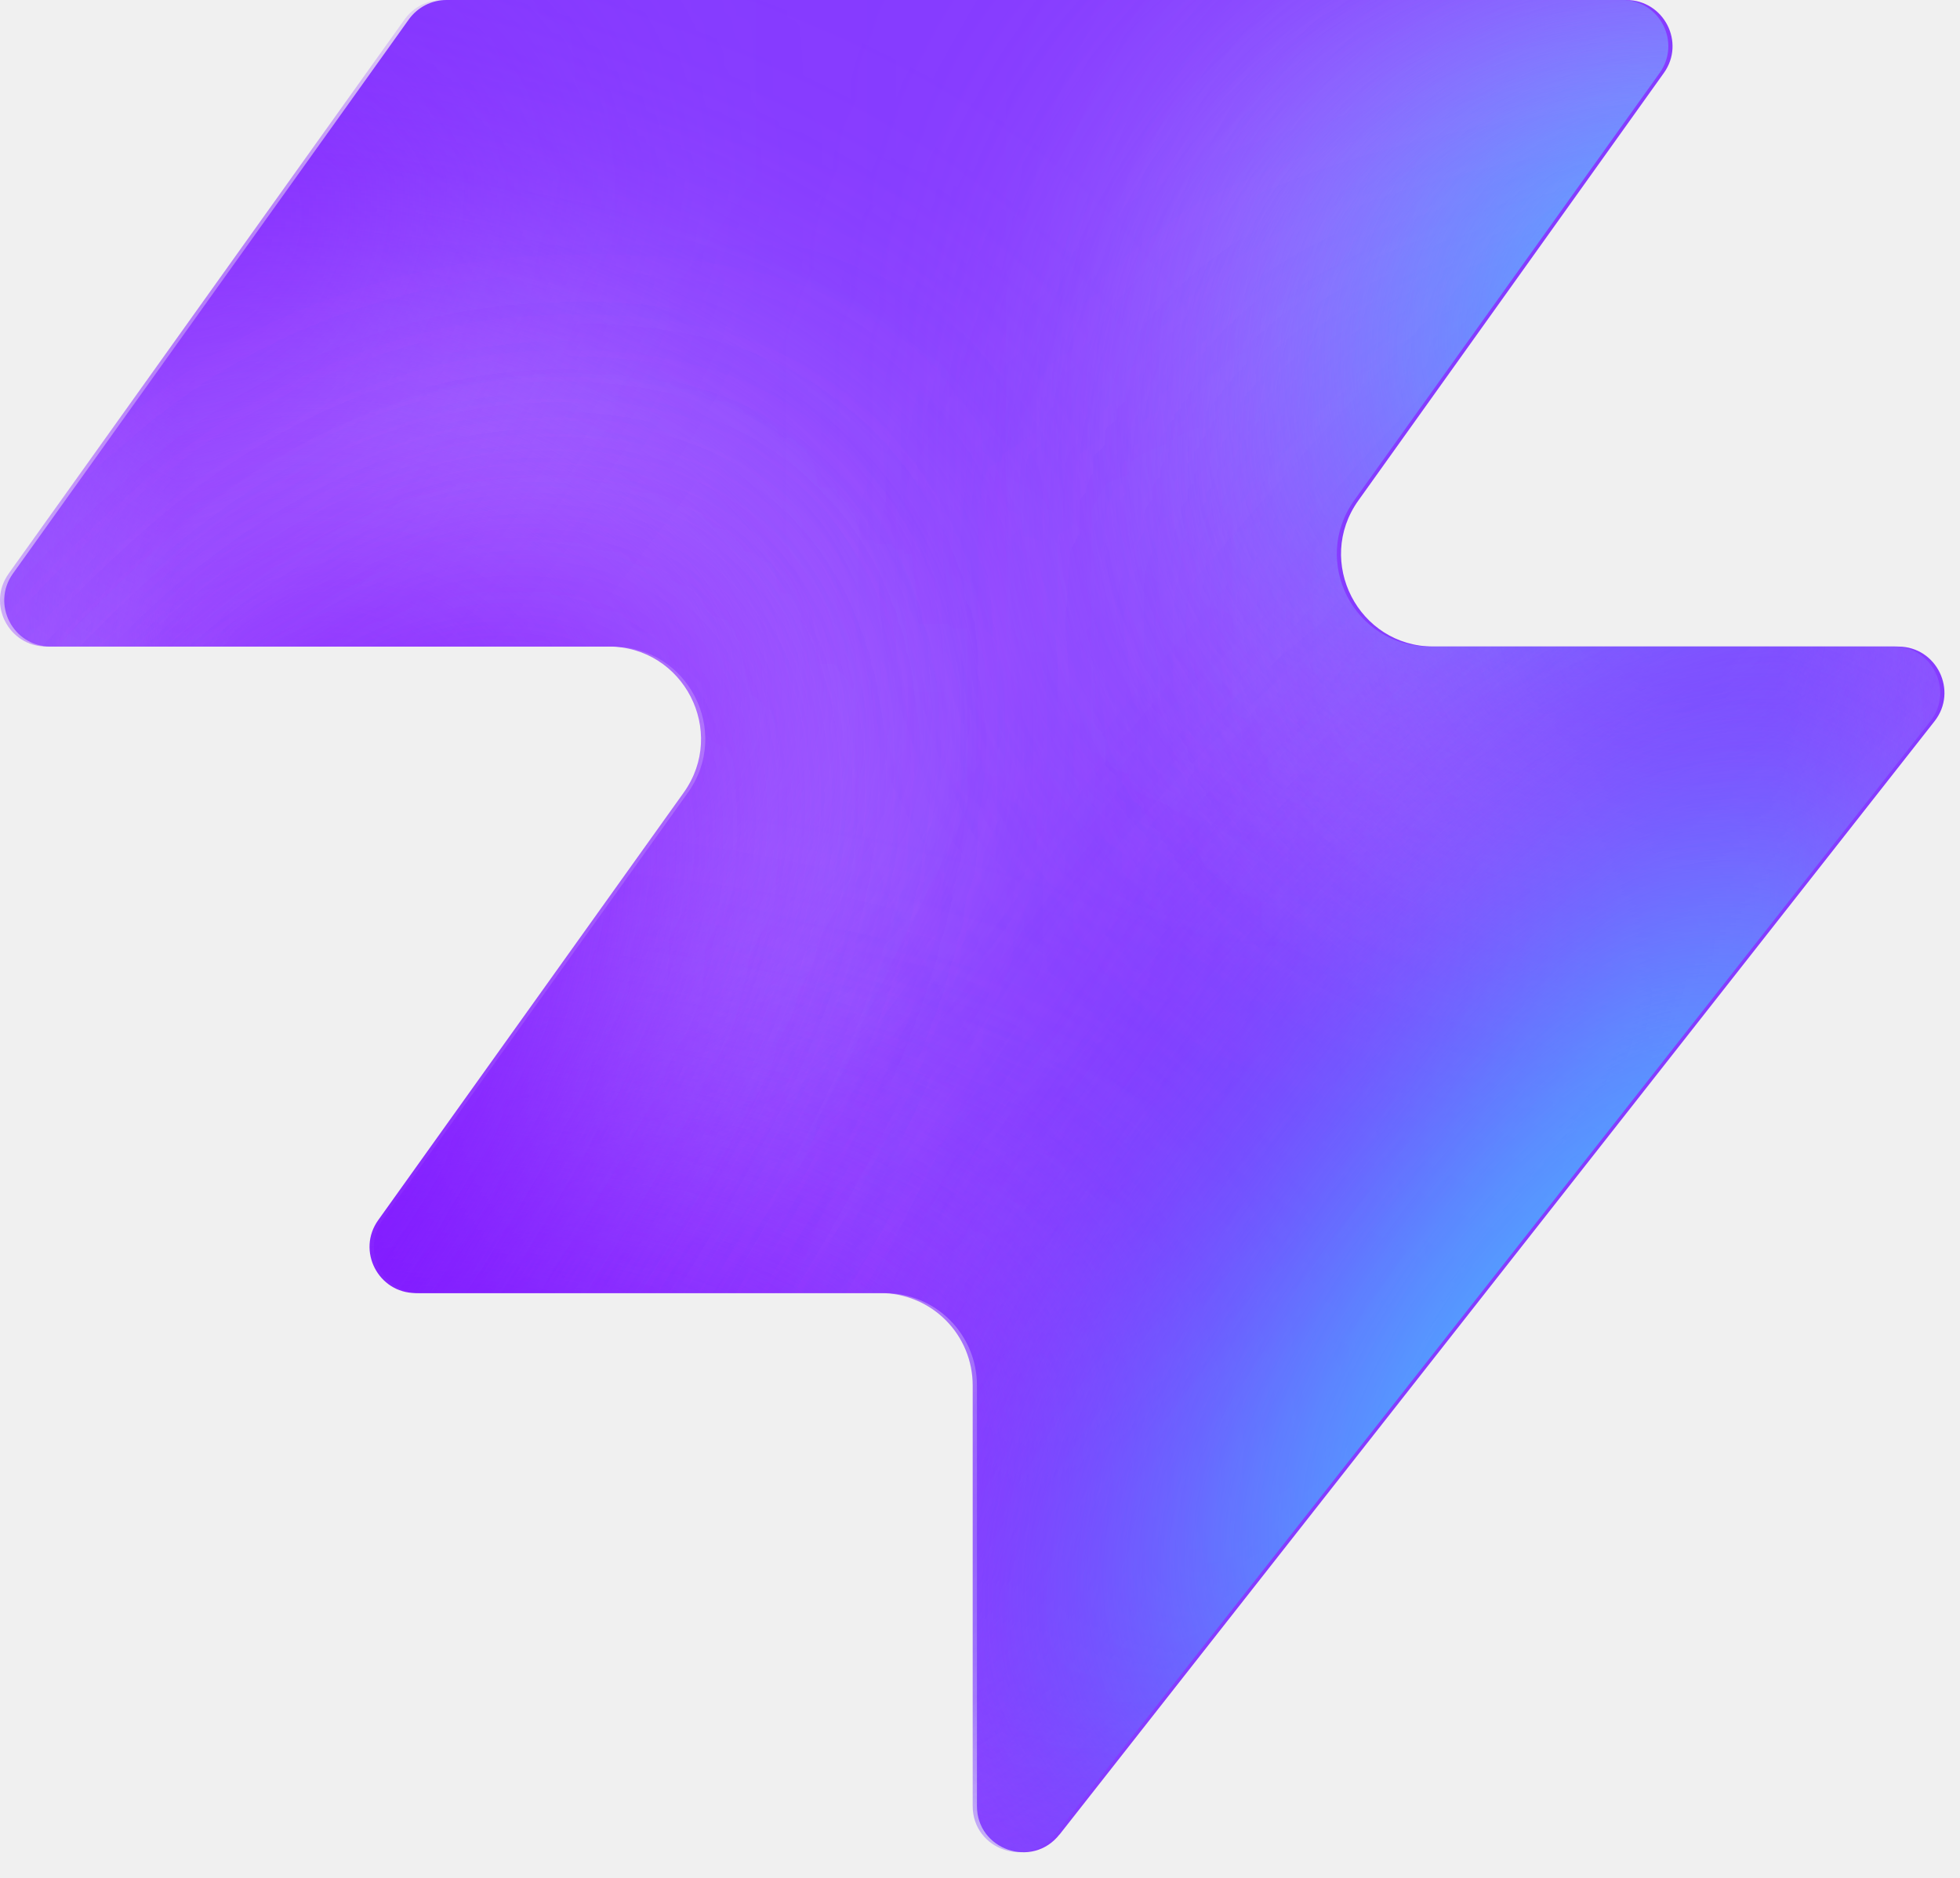
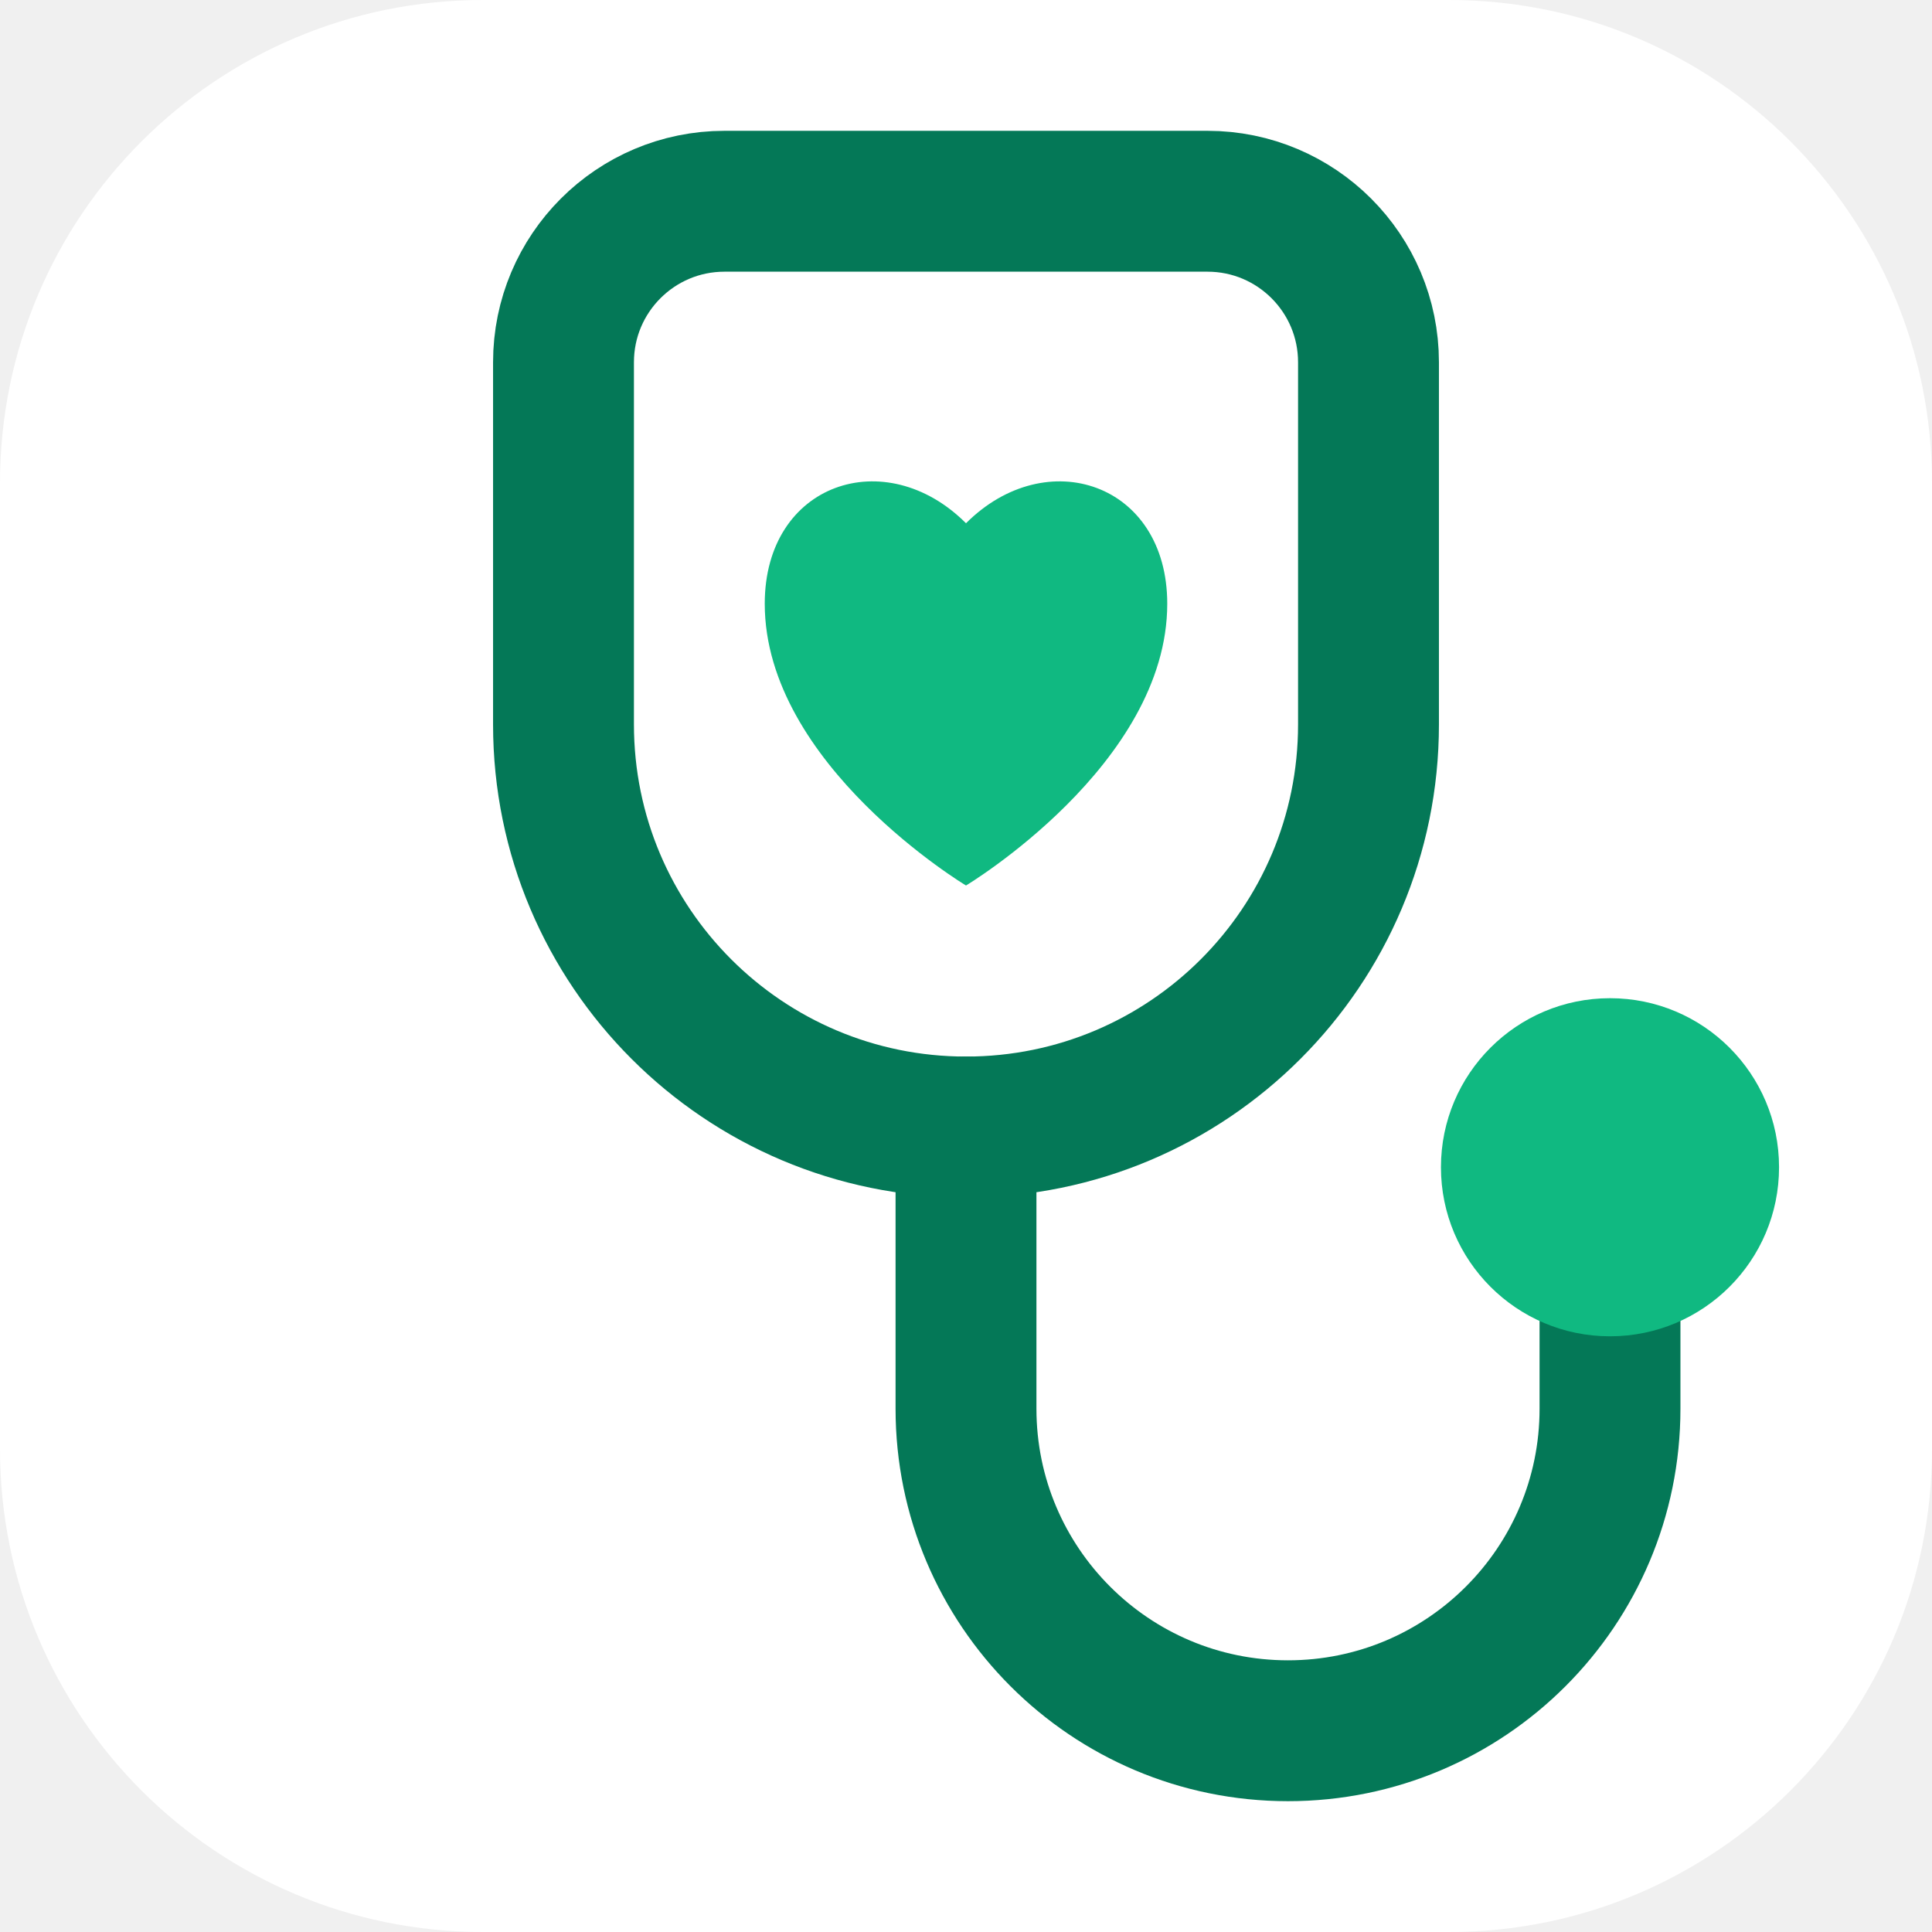
- <svg xmlns="http://www.w3.org/2000/svg" width="48" height="46" fill="none" viewBox="0 0 48 46">
-   <path fill="#863bff" d="M25.946 44.938c-.664.845-2.021.375-2.021-.698V33.937a2.26 2.26 0 0 0-2.262-2.262H10.287c-.92 0-1.456-1.04-.92-1.788l7.48-10.471c1.07-1.497 0-3.578-1.842-3.578H1.237c-.92 0-1.456-1.04-.92-1.788L10.013.474c.214-.297.556-.474.92-.474h28.894c.92 0 1.456 1.04.92 1.788l-7.48 10.471c-1.07 1.498 0 3.579 1.842 3.579h11.377c.943 0 1.473 1.088.89 1.83L25.947 44.94z" style="fill:#863bff;fill:color(display-p3 .525 .23 1);fill-opacity:1" />
-   <mask id="a" width="48" height="46" x="0" y="0" maskUnits="userSpaceOnUse" style="mask-type:alpha">
-     <path fill="#000" d="M25.842 44.938c-.664.844-2.021.375-2.021-.698V33.937a2.26 2.26 0 0 0-2.262-2.262H10.183c-.92 0-1.456-1.04-.92-1.788l7.48-10.471c1.07-1.498 0-3.579-1.842-3.579H1.133c-.92 0-1.456-1.04-.92-1.787L9.91.473c.214-.297.556-.474.92-.474h28.894c.92 0 1.456 1.04.92 1.788l-7.48 10.471c-1.07 1.498 0 3.578 1.842 3.578h11.377c.943 0 1.473 1.088.89 1.832L25.843 44.94z" style="fill:#000;fill-opacity:1" />
-   </mask>
-   <g mask="url(#a)">
-     <g filter="url(#b)">
-       <ellipse cx="5.508" cy="14.704" fill="#ede6ff" rx="5.508" ry="14.704" style="fill:#ede6ff;fill:color(display-p3 .927 .903 1);fill-opacity:1" transform="matrix(.00324 1 1 -.00324 -4.47 31.516)" />
-     </g>
-     <g filter="url(#c)">
-       <ellipse cx="10.399" cy="29.851" fill="#ede6ff" rx="10.399" ry="29.851" style="fill:#ede6ff;fill:color(display-p3 .927 .903 1);fill-opacity:1" transform="matrix(.00324 1 1 -.00324 -39.328 7.883)" />
-     </g>
-     <g filter="url(#d)">
-       <ellipse cx="5.508" cy="30.487" fill="#7e14ff" rx="5.508" ry="30.487" style="fill:#7e14ff;fill:color(display-p3 .492 .077 1);fill-opacity:1" transform="rotate(89.814 -25.913 -14.639)scale(1 -1)" />
-     </g>
-     <g filter="url(#e)">
-       <ellipse cx="5.508" cy="30.599" fill="#7e14ff" rx="5.508" ry="30.599" style="fill:#7e14ff;fill:color(display-p3 .492 .077 1);fill-opacity:1" transform="rotate(89.814 -32.644 -3.334)scale(1 -1)" />
-     </g>
-     <g filter="url(#f)">
-       <ellipse cx="5.508" cy="30.599" fill="#7e14ff" rx="5.508" ry="30.599" style="fill:#7e14ff;fill:color(display-p3 .492 .077 1);fill-opacity:1" transform="matrix(.00324 1 1 -.00324 -34.34 30.47)" />
-     </g>
-     <g filter="url(#g)">
-       <ellipse cx="14.072" cy="22.078" fill="#ede6ff" rx="14.072" ry="22.078" style="fill:#ede6ff;fill:color(display-p3 .927 .903 1);fill-opacity:1" transform="rotate(93.35 24.506 48.493)scale(-1 1)" />
-     </g>
-     <g filter="url(#h)">
-       <ellipse cx="3.47" cy="21.501" fill="#7e14ff" rx="3.47" ry="21.501" style="fill:#7e14ff;fill:color(display-p3 .492 .077 1);fill-opacity:1" transform="rotate(89.009 28.708 47.59)scale(-1 1)" />
-     </g>
-     <g filter="url(#i)">
-       <ellipse cx="3.47" cy="21.501" fill="#7e14ff" rx="3.47" ry="21.501" style="fill:#7e14ff;fill:color(display-p3 .492 .077 1);fill-opacity:1" transform="rotate(89.009 28.708 47.59)scale(-1 1)" />
-     </g>
-     <g filter="url(#j)">
-       <ellipse cx=".387" cy="8.972" fill="#7e14ff" rx="4.407" ry="29.108" style="fill:#7e14ff;fill:color(display-p3 .492 .077 1);fill-opacity:1" transform="rotate(39.51 .387 8.972)" />
-     </g>
-     <g filter="url(#k)">
-       <ellipse cx="47.523" cy="-6.092" fill="#7e14ff" rx="4.407" ry="29.108" style="fill:#7e14ff;fill:color(display-p3 .492 .077 1);fill-opacity:1" transform="rotate(37.892 47.523 -6.092)" />
-     </g>
-     <g filter="url(#l)">
-       <ellipse cx="41.412" cy="6.333" fill="#47bfff" rx="5.971" ry="9.665" style="fill:#47bfff;fill:color(display-p3 .28 .748 1);fill-opacity:1" transform="rotate(37.892 41.412 6.333)" />
-     </g>
-     <g filter="url(#m)">
-       <ellipse cx="-1.879" cy="38.332" fill="#7e14ff" rx="4.407" ry="29.108" style="fill:#7e14ff;fill:color(display-p3 .492 .077 1);fill-opacity:1" transform="rotate(37.892 -1.88 38.332)" />
-     </g>
-     <g filter="url(#n)">
-       <ellipse cx="-1.879" cy="38.332" fill="#7e14ff" rx="4.407" ry="29.108" style="fill:#7e14ff;fill:color(display-p3 .492 .077 1);fill-opacity:1" transform="rotate(37.892 -1.88 38.332)" />
-     </g>
-     <g filter="url(#o)">
-       <ellipse cx="35.651" cy="29.907" fill="#7e14ff" rx="4.407" ry="29.108" style="fill:#7e14ff;fill:color(display-p3 .492 .077 1);fill-opacity:1" transform="rotate(37.892 35.651 29.907)" />
-     </g>
-     <g filter="url(#p)">
-       <ellipse cx="38.418" cy="32.4" fill="#47bfff" rx="5.971" ry="15.297" style="fill:#47bfff;fill:color(display-p3 .28 .748 1);fill-opacity:1" transform="rotate(37.892 38.418 32.4)" />
-     </g>
-   </g>
-   <defs>
-     <filter id="b" width="60.045" height="41.654" x="-19.77" y="16.149" color-interpolation-filters="sRGB" filterUnits="userSpaceOnUse">
-       <feFlood flood-opacity="0" result="BackgroundImageFix" />
-       <feBlend in="SourceGraphic" in2="BackgroundImageFix" result="shape" />
-       <feGaussianBlur result="effect1_foregroundBlur_2002_17158" stdDeviation="7.659" />
-     </filter>
-     <filter id="c" width="90.34" height="51.437" x="-54.613" y="-7.533" color-interpolation-filters="sRGB" filterUnits="userSpaceOnUse">
-       <feFlood flood-opacity="0" result="BackgroundImageFix" />
-       <feBlend in="SourceGraphic" in2="BackgroundImageFix" result="shape" />
-       <feGaussianBlur result="effect1_foregroundBlur_2002_17158" stdDeviation="7.659" />
-     </filter>
-     <filter id="d" width="79.355" height="29.4" x="-49.64" y="2.03" color-interpolation-filters="sRGB" filterUnits="userSpaceOnUse">
-       <feFlood flood-opacity="0" result="BackgroundImageFix" />
-       <feBlend in="SourceGraphic" in2="BackgroundImageFix" result="shape" />
-       <feGaussianBlur result="effect1_foregroundBlur_2002_17158" stdDeviation="4.596" />
-     </filter>
-     <filter id="e" width="79.579" height="29.4" x="-45.045" y="20.029" color-interpolation-filters="sRGB" filterUnits="userSpaceOnUse">
-       <feFlood flood-opacity="0" result="BackgroundImageFix" />
-       <feBlend in="SourceGraphic" in2="BackgroundImageFix" result="shape" />
-       <feGaussianBlur result="effect1_foregroundBlur_2002_17158" stdDeviation="4.596" />
-     </filter>
-     <filter id="f" width="79.579" height="29.4" x="-43.513" y="21.178" color-interpolation-filters="sRGB" filterUnits="userSpaceOnUse">
-       <feFlood flood-opacity="0" result="BackgroundImageFix" />
-       <feBlend in="SourceGraphic" in2="BackgroundImageFix" result="shape" />
-       <feGaussianBlur result="effect1_foregroundBlur_2002_17158" stdDeviation="4.596" />
-     </filter>
-     <filter id="g" width="74.749" height="58.852" x="15.756" y="-17.901" color-interpolation-filters="sRGB" filterUnits="userSpaceOnUse">
-       <feFlood flood-opacity="0" result="BackgroundImageFix" />
-       <feBlend in="SourceGraphic" in2="BackgroundImageFix" result="shape" />
-       <feGaussianBlur result="effect1_foregroundBlur_2002_17158" stdDeviation="7.659" />
-     </filter>
-     <filter id="h" width="61.377" height="25.362" x="23.548" y="2.284" color-interpolation-filters="sRGB" filterUnits="userSpaceOnUse">
-       <feFlood flood-opacity="0" result="BackgroundImageFix" />
-       <feBlend in="SourceGraphic" in2="BackgroundImageFix" result="shape" />
-       <feGaussianBlur result="effect1_foregroundBlur_2002_17158" stdDeviation="4.596" />
-     </filter>
-     <filter id="i" width="61.377" height="25.362" x="23.548" y="2.284" color-interpolation-filters="sRGB" filterUnits="userSpaceOnUse">
-       <feFlood flood-opacity="0" result="BackgroundImageFix" />
-       <feBlend in="SourceGraphic" in2="BackgroundImageFix" result="shape" />
-       <feGaussianBlur result="effect1_foregroundBlur_2002_17158" stdDeviation="4.596" />
-     </filter>
-     <filter id="j" width="56.045" height="63.649" x="-27.636" y="-22.853" color-interpolation-filters="sRGB" filterUnits="userSpaceOnUse">
-       <feFlood flood-opacity="0" result="BackgroundImageFix" />
-       <feBlend in="SourceGraphic" in2="BackgroundImageFix" result="shape" />
-       <feGaussianBlur result="effect1_foregroundBlur_2002_17158" stdDeviation="4.596" />
-     </filter>
-     <filter id="k" width="54.814" height="64.646" x="20.116" y="-38.415" color-interpolation-filters="sRGB" filterUnits="userSpaceOnUse">
-       <feFlood flood-opacity="0" result="BackgroundImageFix" />
-       <feBlend in="SourceGraphic" in2="BackgroundImageFix" result="shape" />
-       <feGaussianBlur result="effect1_foregroundBlur_2002_17158" stdDeviation="4.596" />
-     </filter>
-     <filter id="l" width="33.541" height="35.313" x="24.641" y="-11.323" color-interpolation-filters="sRGB" filterUnits="userSpaceOnUse">
-       <feFlood flood-opacity="0" result="BackgroundImageFix" />
-       <feBlend in="SourceGraphic" in2="BackgroundImageFix" result="shape" />
-       <feGaussianBlur result="effect1_foregroundBlur_2002_17158" stdDeviation="4.596" />
-     </filter>
-     <filter id="m" width="54.814" height="64.646" x="-29.286" y="6.009" color-interpolation-filters="sRGB" filterUnits="userSpaceOnUse">
-       <feFlood flood-opacity="0" result="BackgroundImageFix" />
-       <feBlend in="SourceGraphic" in2="BackgroundImageFix" result="shape" />
-       <feGaussianBlur result="effect1_foregroundBlur_2002_17158" stdDeviation="4.596" />
-     </filter>
-     <filter id="n" width="54.814" height="64.646" x="-29.286" y="6.009" color-interpolation-filters="sRGB" filterUnits="userSpaceOnUse">
-       <feFlood flood-opacity="0" result="BackgroundImageFix" />
-       <feBlend in="SourceGraphic" in2="BackgroundImageFix" result="shape" />
-       <feGaussianBlur result="effect1_foregroundBlur_2002_17158" stdDeviation="4.596" />
-     </filter>
-     <filter id="o" width="54.814" height="64.646" x="8.244" y="-2.416" color-interpolation-filters="sRGB" filterUnits="userSpaceOnUse">
-       <feFlood flood-opacity="0" result="BackgroundImageFix" />
-       <feBlend in="SourceGraphic" in2="BackgroundImageFix" result="shape" />
-       <feGaussianBlur result="effect1_foregroundBlur_2002_17158" stdDeviation="4.596" />
-     </filter>
-     <filter id="p" width="39.409" height="43.623" x="18.713" y="10.588" color-interpolation-filters="sRGB" filterUnits="userSpaceOnUse">
-       <feFlood flood-opacity="0" result="BackgroundImageFix" />
-       <feBlend in="SourceGraphic" in2="BackgroundImageFix" result="shape" />
-       <feGaussianBlur result="effect1_foregroundBlur_2002_17158" stdDeviation="4.596" />
-     </filter>
-   </defs>
+ <svg xmlns="http://www.w3.org/2000/svg" viewBox="0 0 48 48" fill="none" width="48" height="48">
+   <rect width="48" height="48" rx="12" fill="#ffffff" />
+   <path d="M14 9C14 6.791 15.791 5 18 5H30C32.209 5 34 6.791 34 9V18C34 23.523 29.523 28 24 28C18.477 28 14 23.523 14 18V9Z" stroke="#047857" stroke-width="3.5" stroke-linecap="round" stroke-linejoin="round" />
+   <path d="M24 28V35C24 39.418 27.582 43 32 43C36.418 43 40 39.418 40 35V29" stroke="#047857" stroke-width="3.5" stroke-linecap="round" />
+   <circle cx="40" cy="29" r="4.2" fill="#10b981" />
+   <path d="M24 13C22 11 19 12 19 15C19 19 24 22 24 22C24 22 29 19 29 15C29 12 26 11 24 13Z" fill="#10b981" />
</svg>
